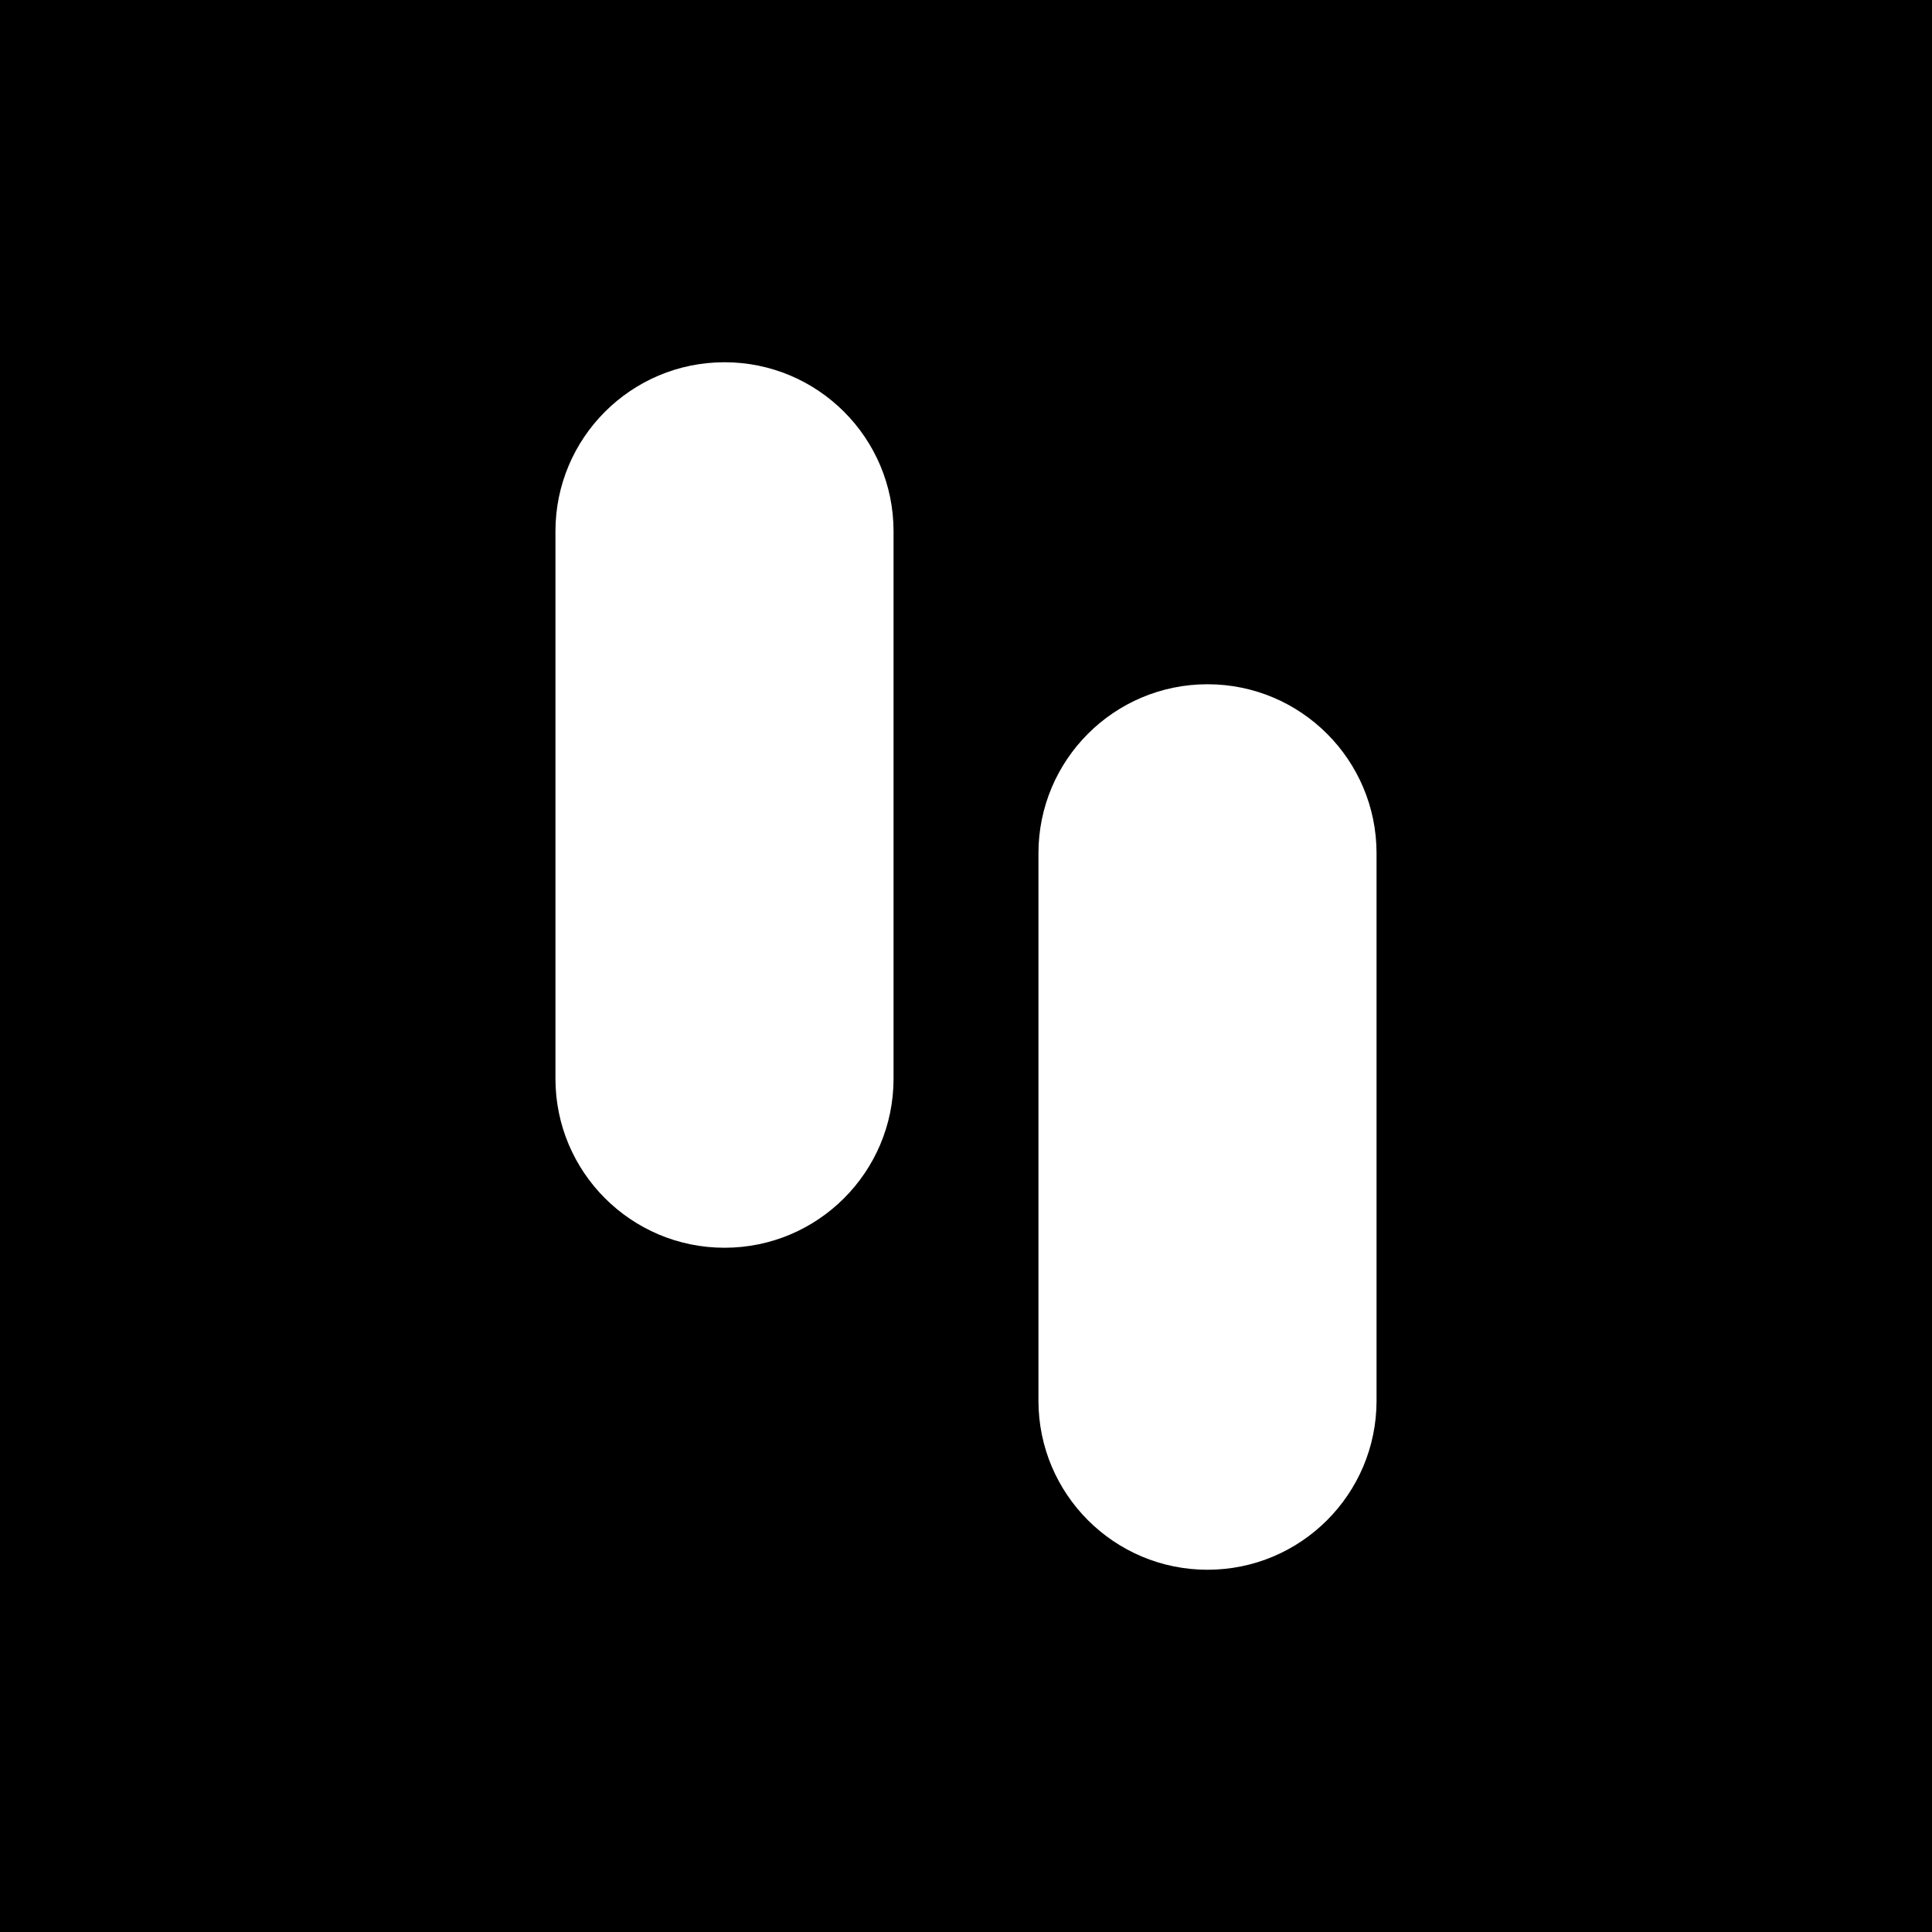
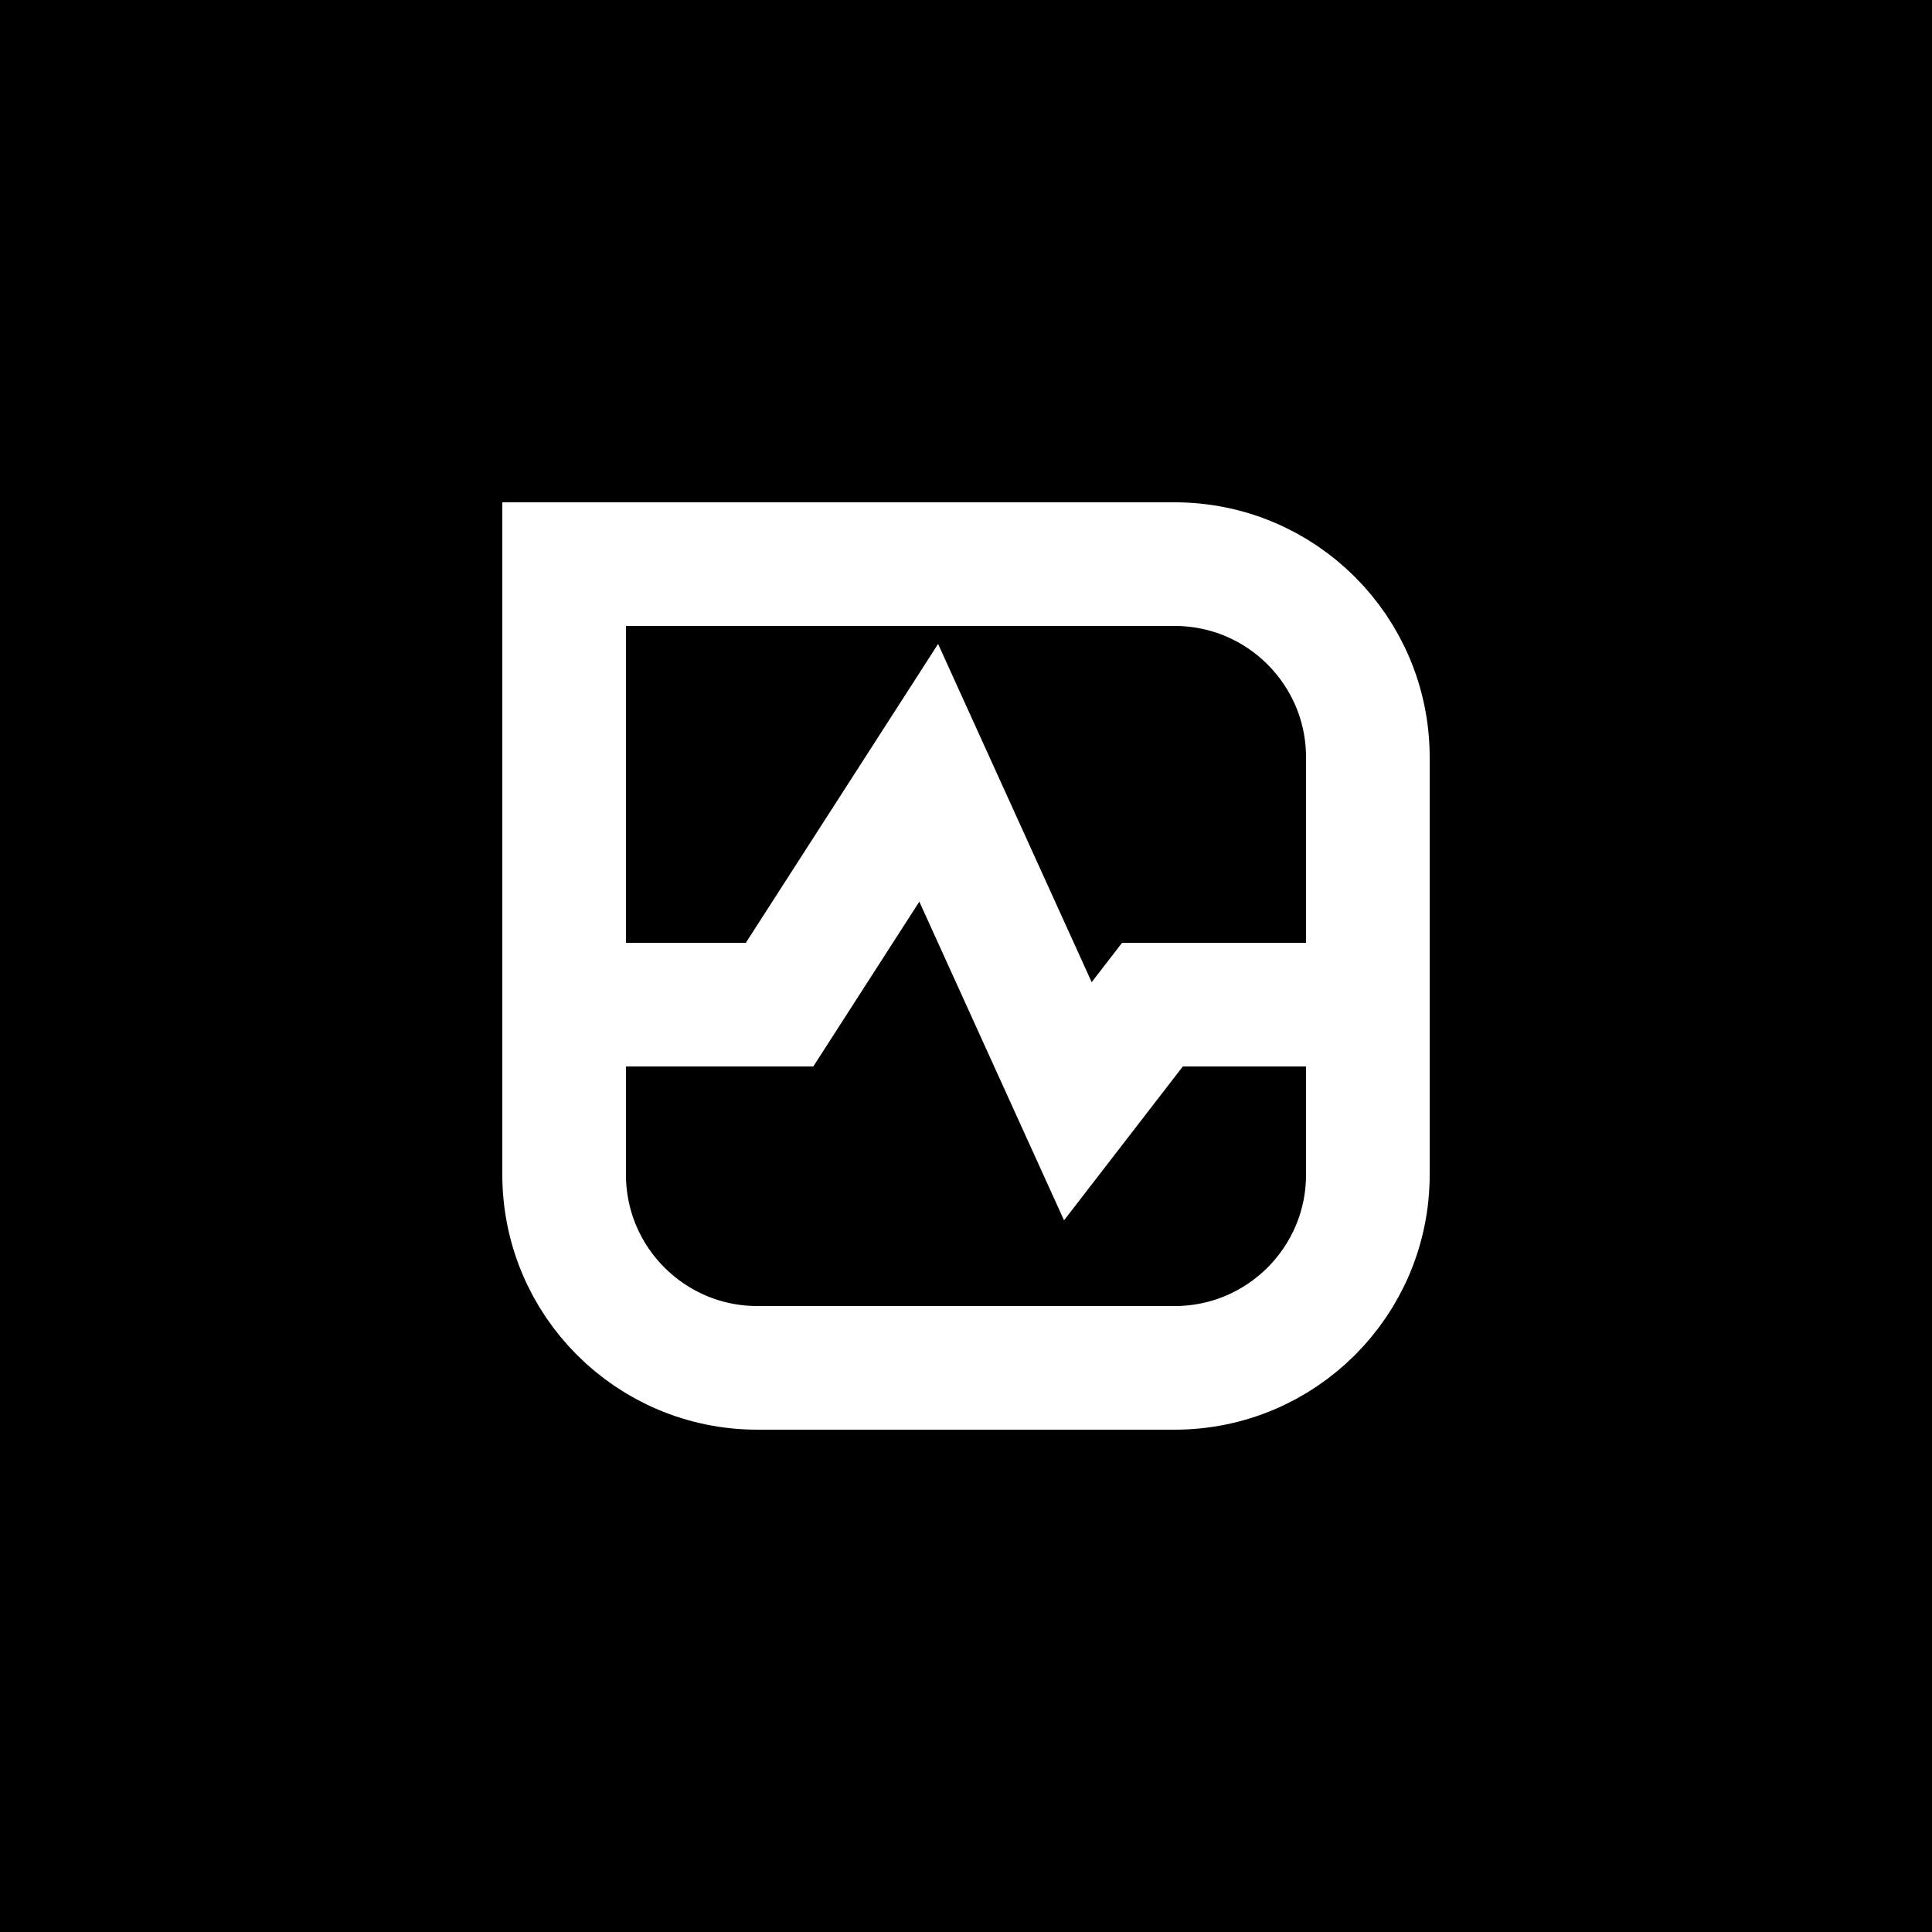
- <svg xmlns="http://www.w3.org/2000/svg" viewBox="0 0 24 24">
-   <rect width="24" height="24" fill="#000000" />
-   <rect x="6.9" y="4.5" width="4.2" height="11" rx="2.1" fill="#ffffff" />
-   <rect x="12.9" y="8.5" width="4.2" height="11" rx="2.1" fill="#ffffff" />
+ <svg xmlns="http://www.w3.org/2000/svg" viewBox="0 0 100 100">
+   <rect width="100" height="100" fill="#000000" />
+   <path transform="translate(26.000 26.000) scale(2)" d="M1.6 1.6H17.4A5 5 0 0 1 22.4 6.6V17.4A5 5 0 0 1 17.4 22.4H6.6A5 5 0 0 1 1.6 17.4ZM1.6 13H7.175L11.035 7L14.895 15.5L16.825 13H22.4" fill="none" stroke="#ffffff" stroke-width="3.2" stroke-miterlimit="8" />
</svg>
